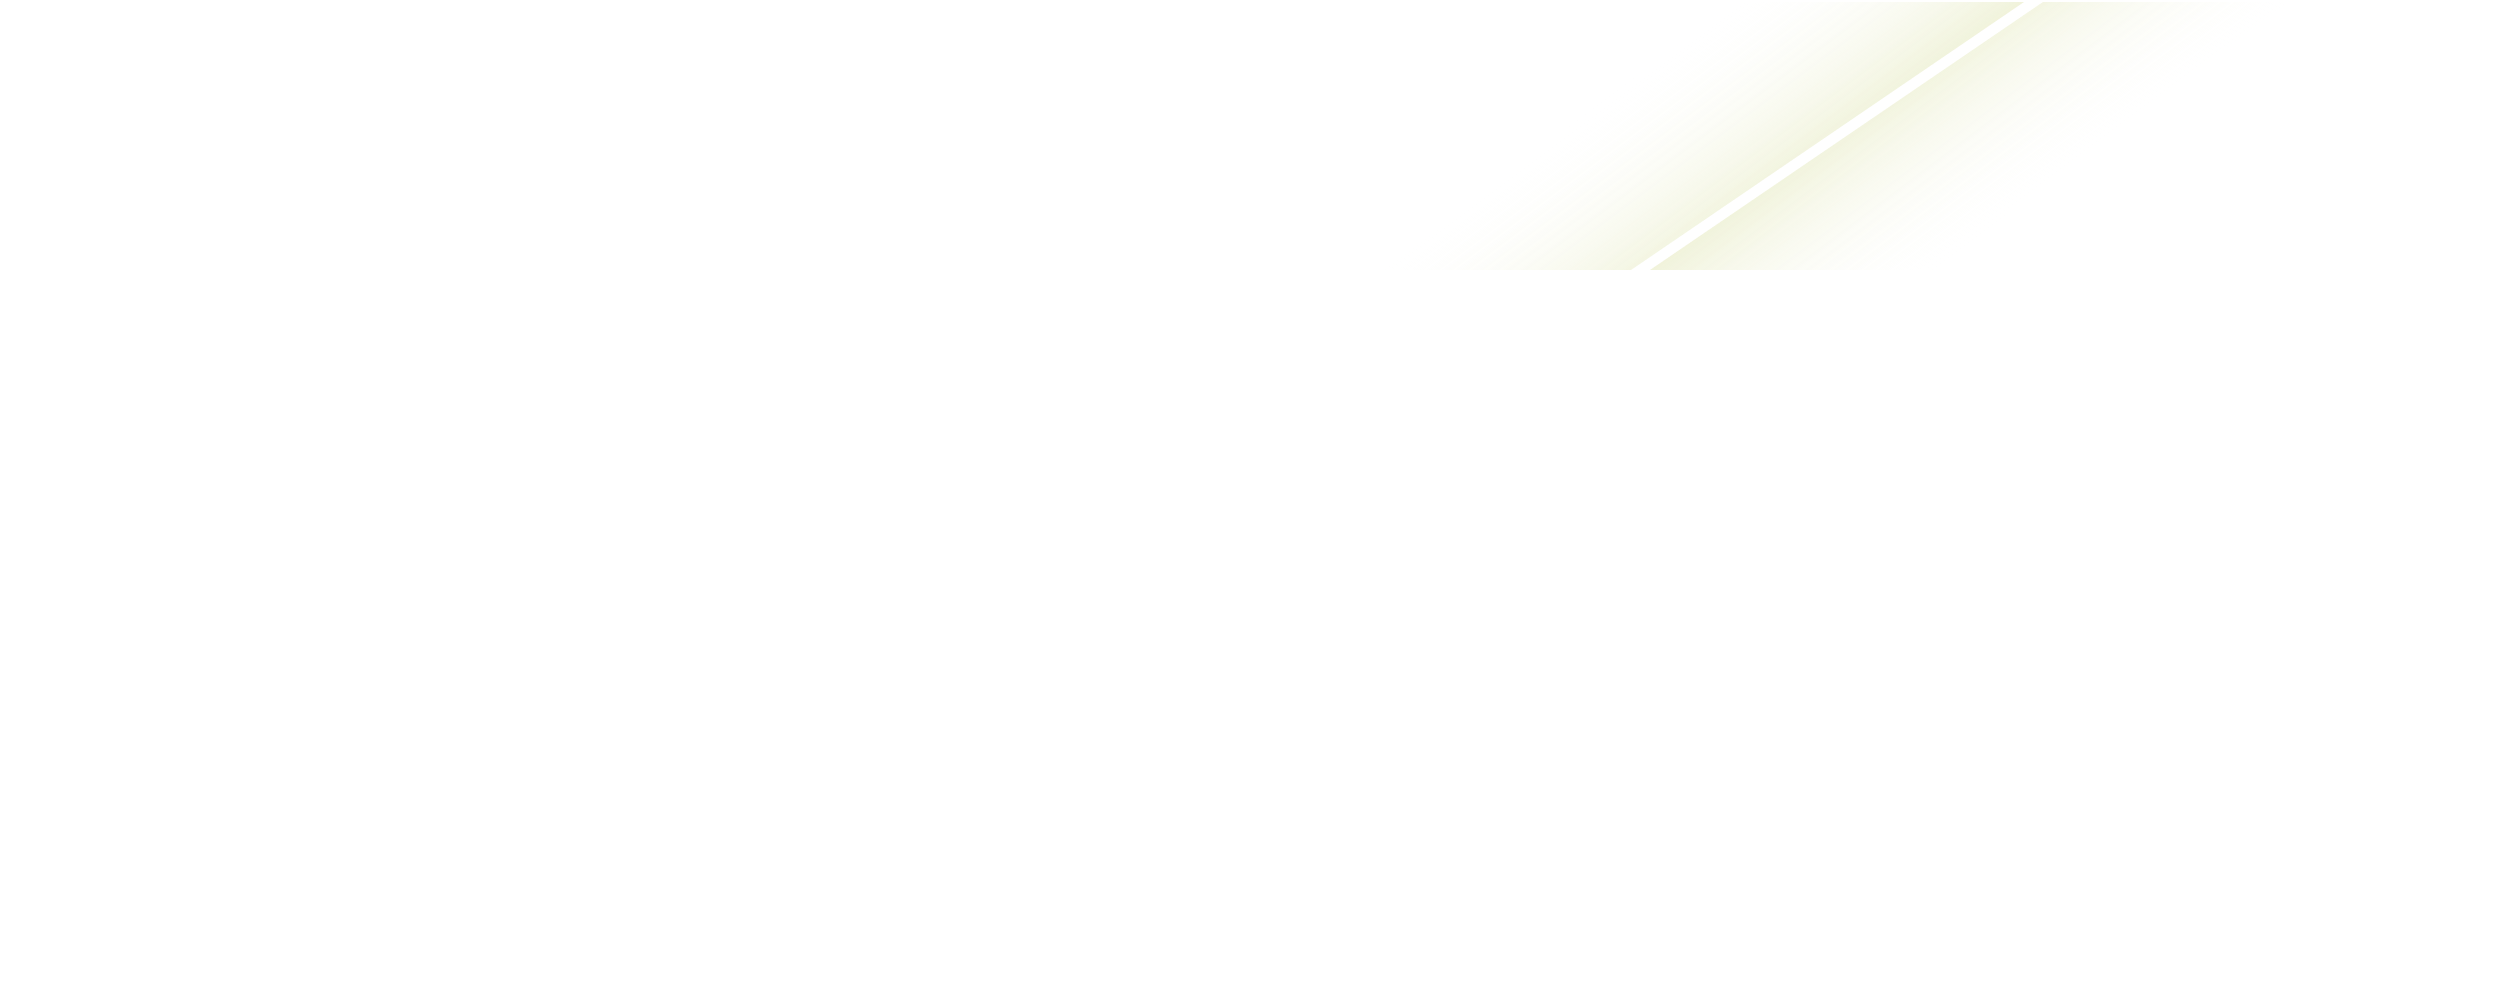
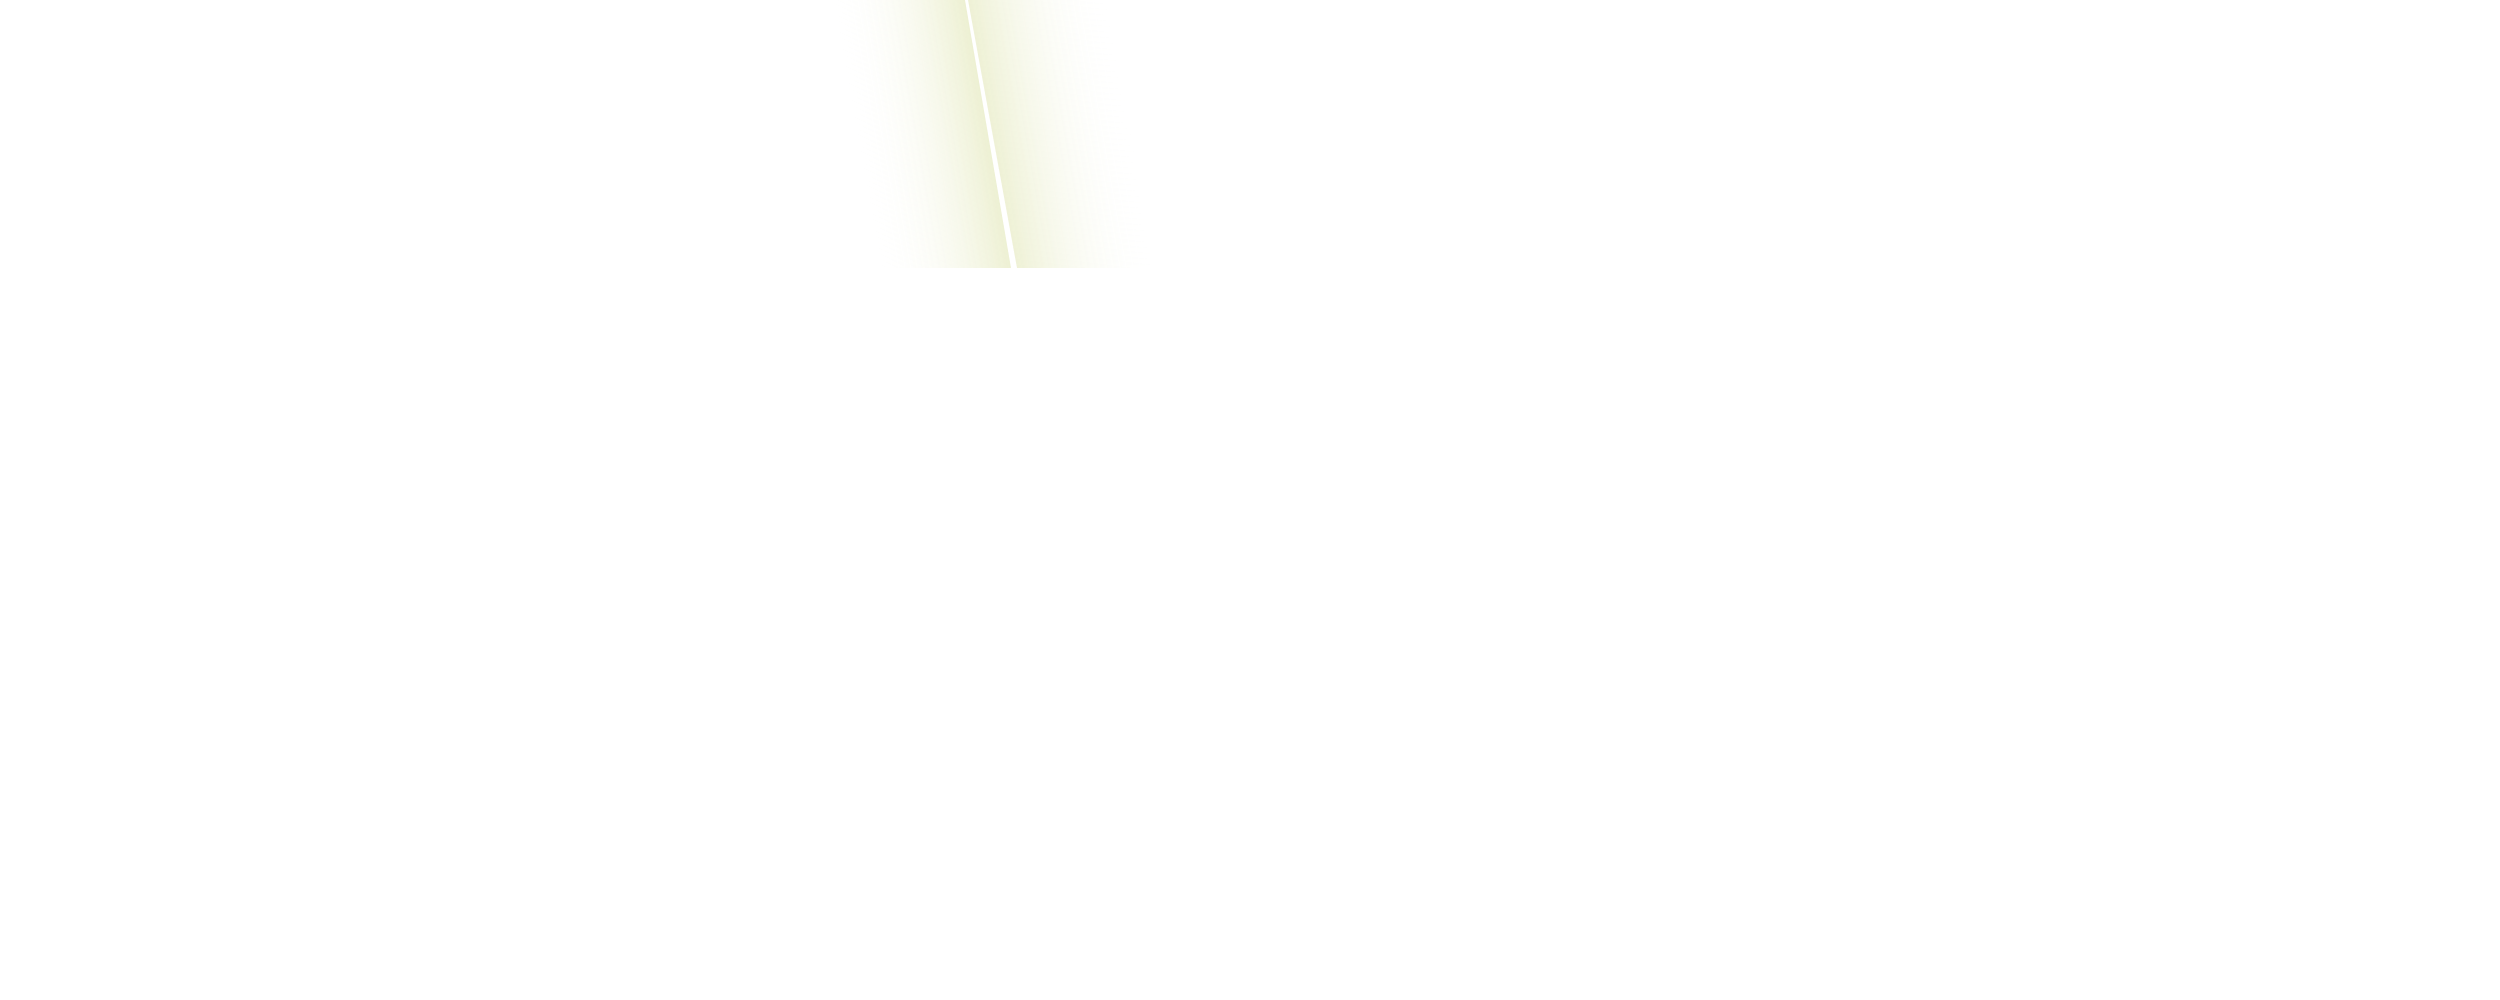
- <svg xmlns="http://www.w3.org/2000/svg" xmlns:xlink="http://www.w3.org/1999/xlink" id="Livello_1" data-name="Livello 1" viewBox="0 0 2500 1000">
+ <svg xmlns="http://www.w3.org/2000/svg" id="Shadows" viewBox="0 0 2500 1000">
  <defs>
    <style>
      .cls-1 {
-         fill: url(#Sfumatura_senza_nome_22);
+         fill: url(#Sfumatura_senza_nome_6);
      }

      .cls-1, .cls-2 {
        opacity: .85;
      }

      .cls-2 {
-         fill: url(#Sfumatura_senza_nome_22-2);
+         fill: url(#Sfumatura_senza_nome_8);
      }
    </style>
-     <linearGradient id="Sfumatura_senza_nome_22" data-name="Sfumatura senza nome 22" x1="1405.06" y1="-4514.17" x2="1208.8" y2="-4461.67" gradientTransform="translate(-3008.72 655.7) rotate(68.1)" gradientUnits="userSpaceOnUse">
-       <stop offset=".01" stop-color="#dae0a3" stop-opacity=".6" />
+     <linearGradient id="Sfumatura_senza_nome_8" data-name="Sfumatura senza nome 8" x1="2626.25" y1="-1577.88" x2="2594.63" y2="-1427.82" gradientTransform="translate(-1439.14 -1740.91) rotate(68.1)" gradientUnits="userSpaceOnUse">
+       <stop offset=".11" stop-color="#dae0a3" stop-opacity=".6" />
      <stop offset="1" stop-color="#fff" stop-opacity="0" />
    </linearGradient>
-     <linearGradient id="Sfumatura_senza_nome_22-2" data-name="Sfumatura senza nome 22" x1="-4466.64" y1="-1369.27" x2="-4662.89" y2="-1316.77" gradientTransform="translate(1574.63 -4658.69) rotate(-111.9)" xlink:href="#Sfumatura_senza_nome_22" />
+     <linearGradient id="Sfumatura_senza_nome_6" data-name="Sfumatura senza nome 6" x1="-763.06" y1="-4776.7" x2="-796.09" y2="-4619.97" gradientTransform="translate(5121.05 -2336.08) rotate(-111.9)" gradientUnits="userSpaceOnUse">
+       <stop offset=".08" stop-color="#dae0a3" stop-opacity=".6" />
+       <stop offset="1" stop-color="#fff" stop-opacity="0" />
+     </linearGradient>
  </defs>
-   <polygon class="cls-1" points="1174 270 1437 2 2024 2 1631 270 1174 270" />
-   <polygon class="cls-2" points="2499.91 2 2236.91 270 1649.91 270 2042.91 2 2499.91 2" />
+   <polygon class="cls-2" points="794 268 695 0 965 0 1011 268 794 268" />
+   <polygon class="cls-1" points="1250 0 1201 268 1017 268 968 0 1250 0" />
</svg>
